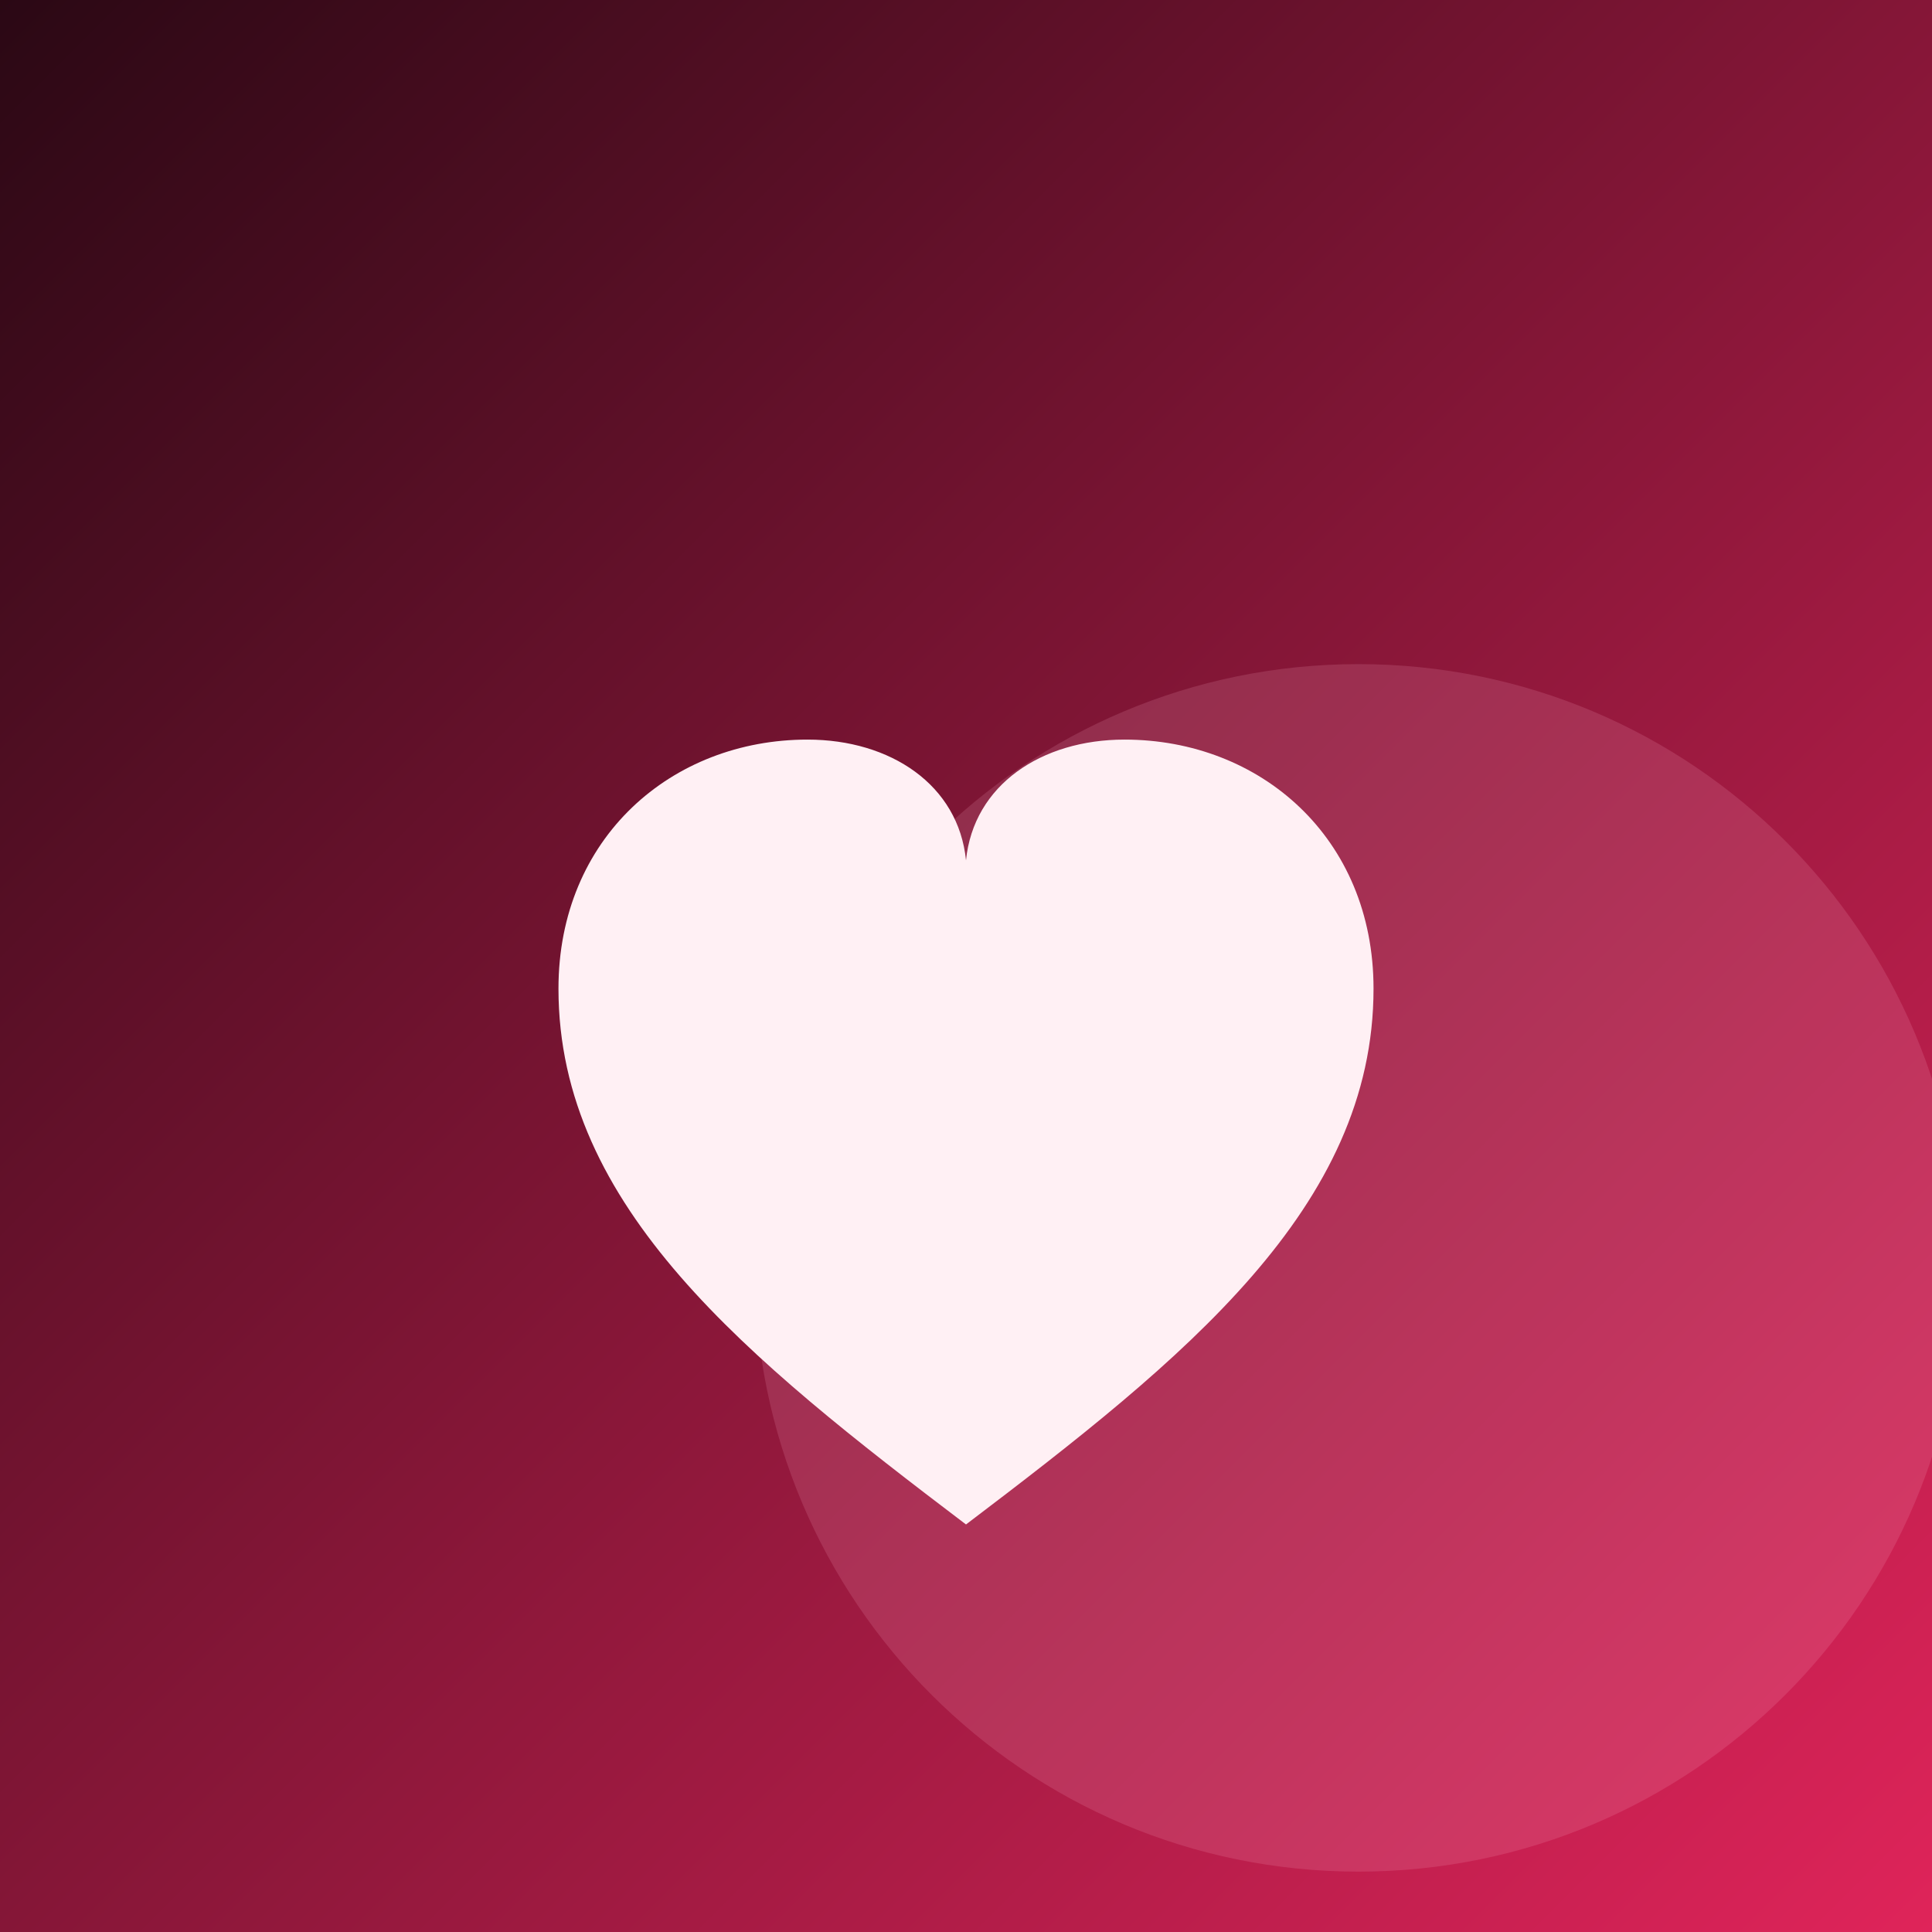
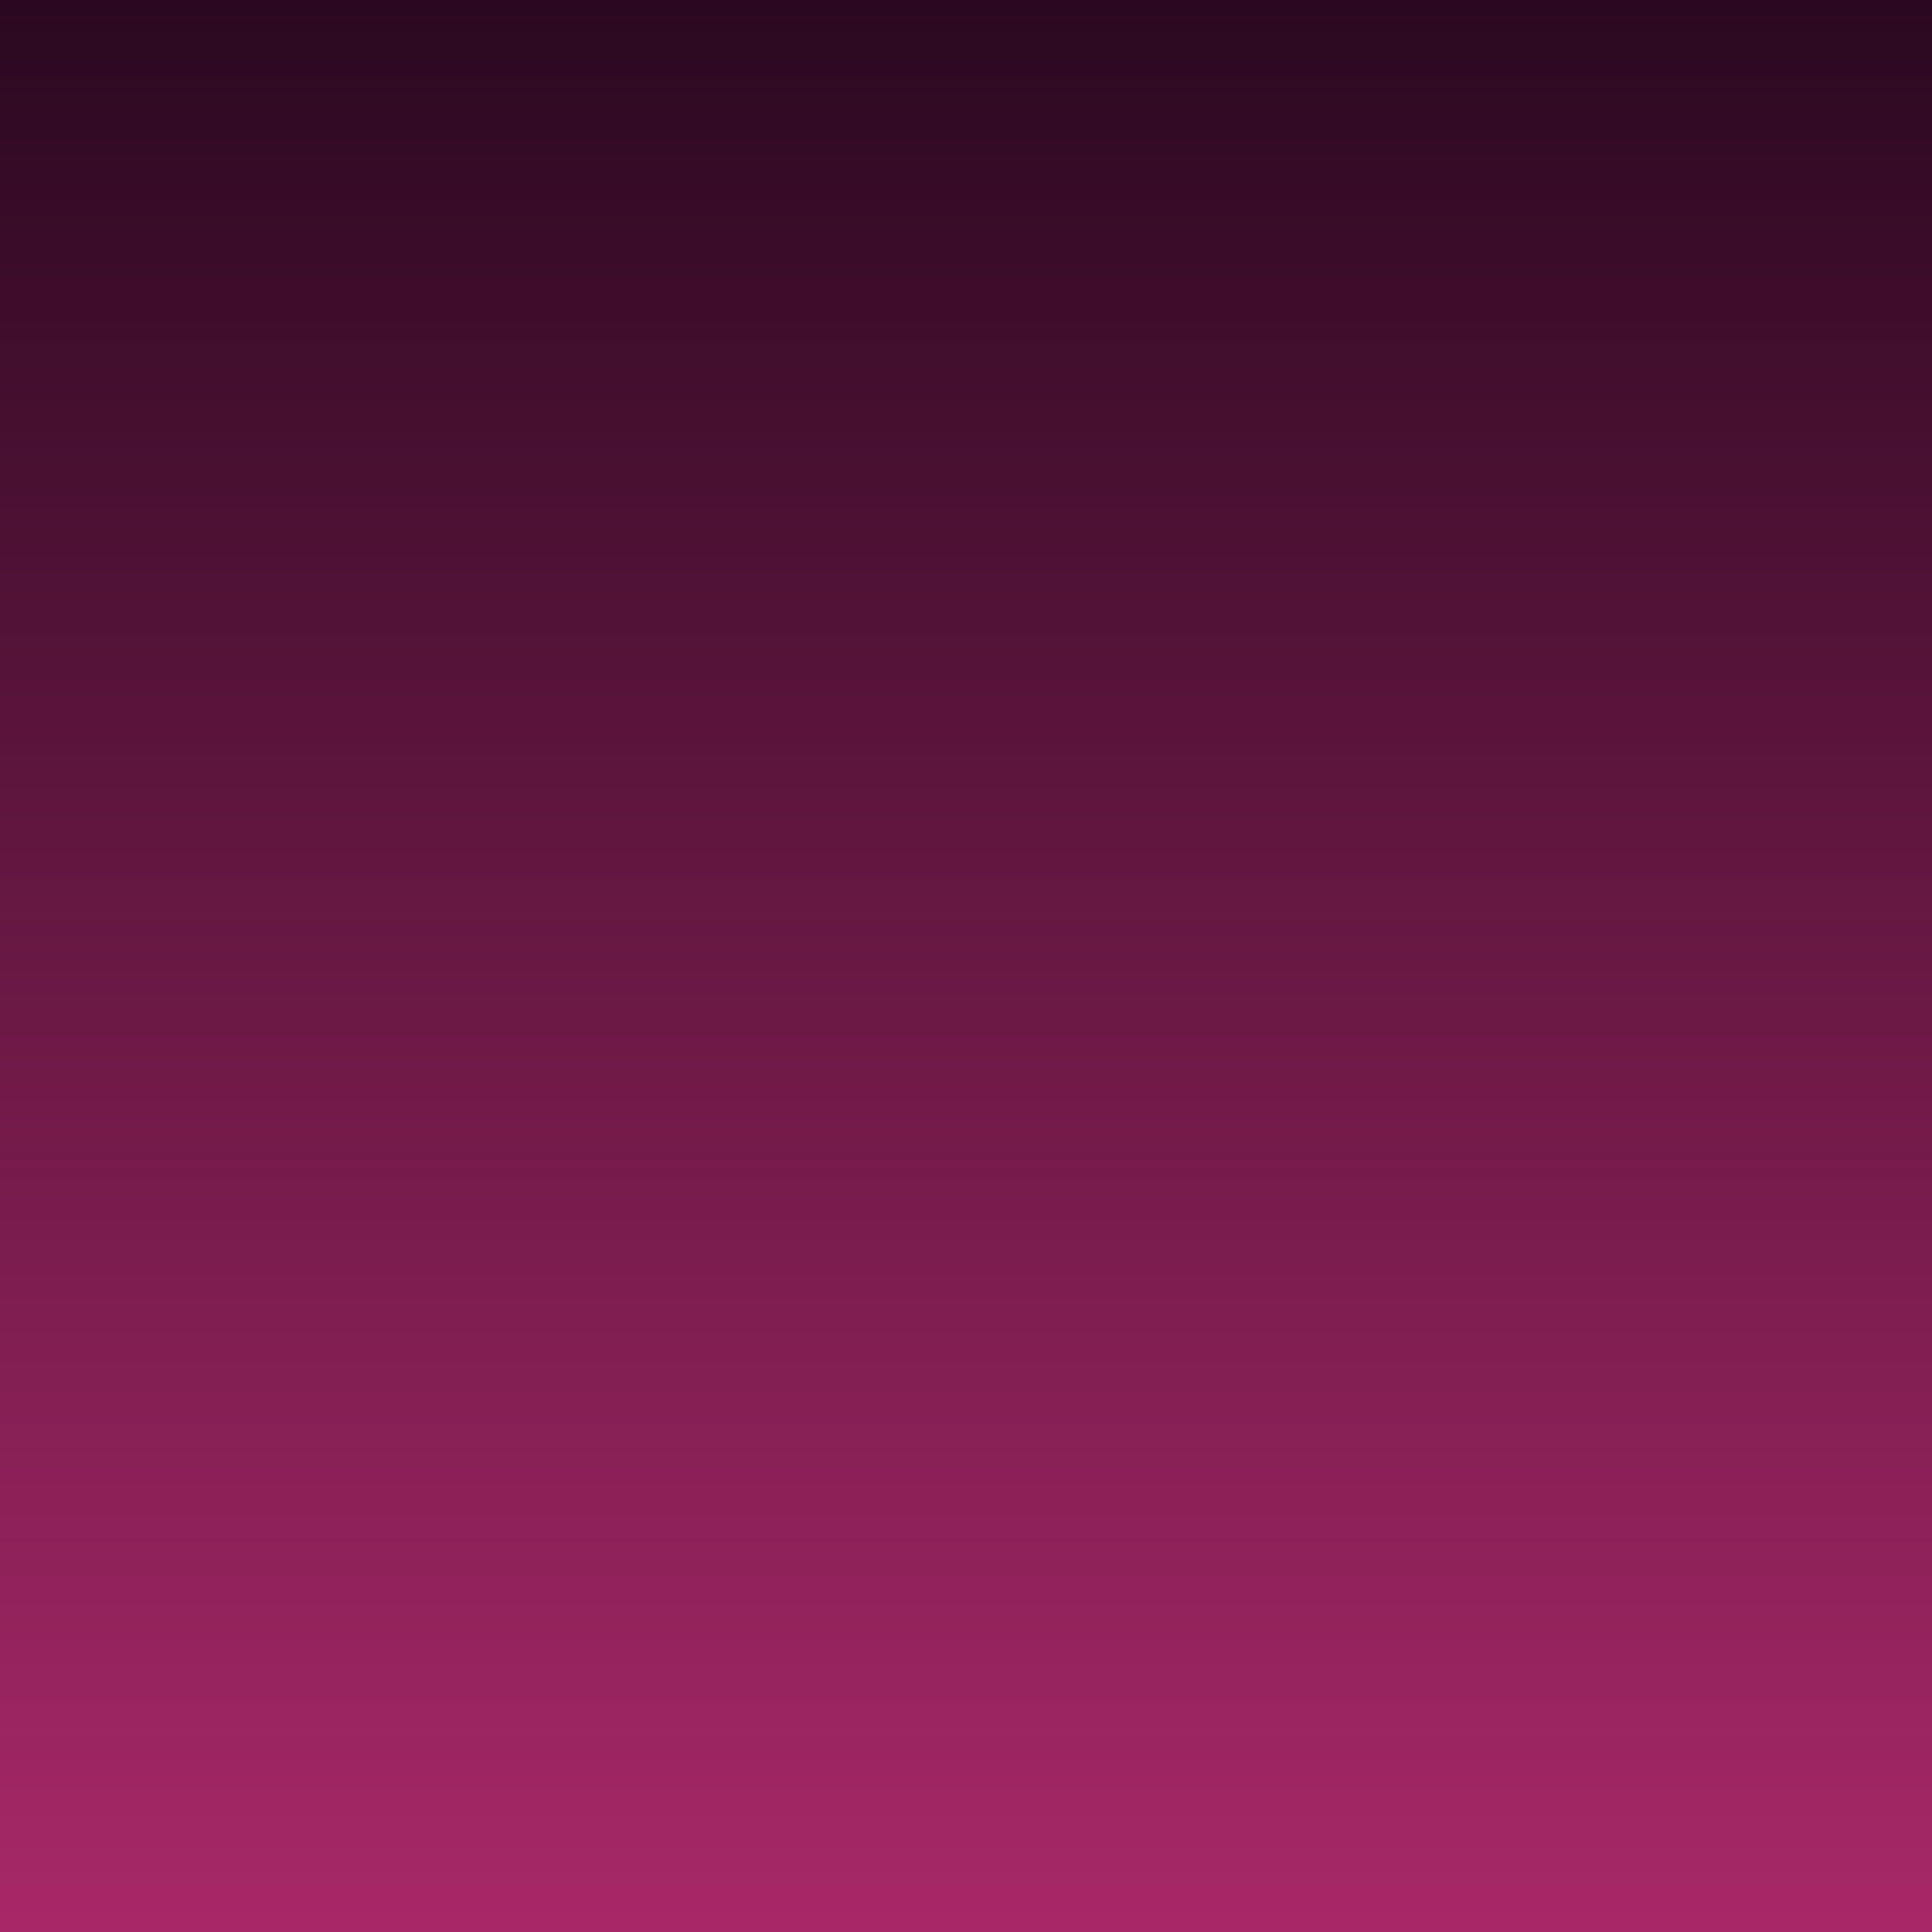
<svg xmlns="http://www.w3.org/2000/svg" viewBox="0 0 512 512">
  <defs>
-     <linearGradient id="fav" x1="0" y1="0" x2="1" y2="1">
-       <stop offset="0" stop-color="#2A0814" />
-       <stop offset="1" stop-color="#E0245A" />
+     <linearGradient id="g" x1="0" y1="0" x2="0" y2="1">
+       <stop offset="0" stop-color="#2A0820" />
+       <stop offset="1" stop-color="#A82868" />
    </linearGradient>
  </defs>
-   <rect width="512" height="512" fill="url(#fav)" />
-   <circle cx="360" cy="336" r="160" fill="#FFB3C8" fill-opacity=".16" />
-   <path d="M256 404C198 360 148 320 148 262C148 222 178 196 214 196C236 196 254 208 256 228C258 208 276 196 298 196C334 196 364 222 364 262C364 320 314 360 256 404Z" fill="#FFF0F4" />
+   <rect width="512" height="512" fill="url(#g)" />
</svg>
